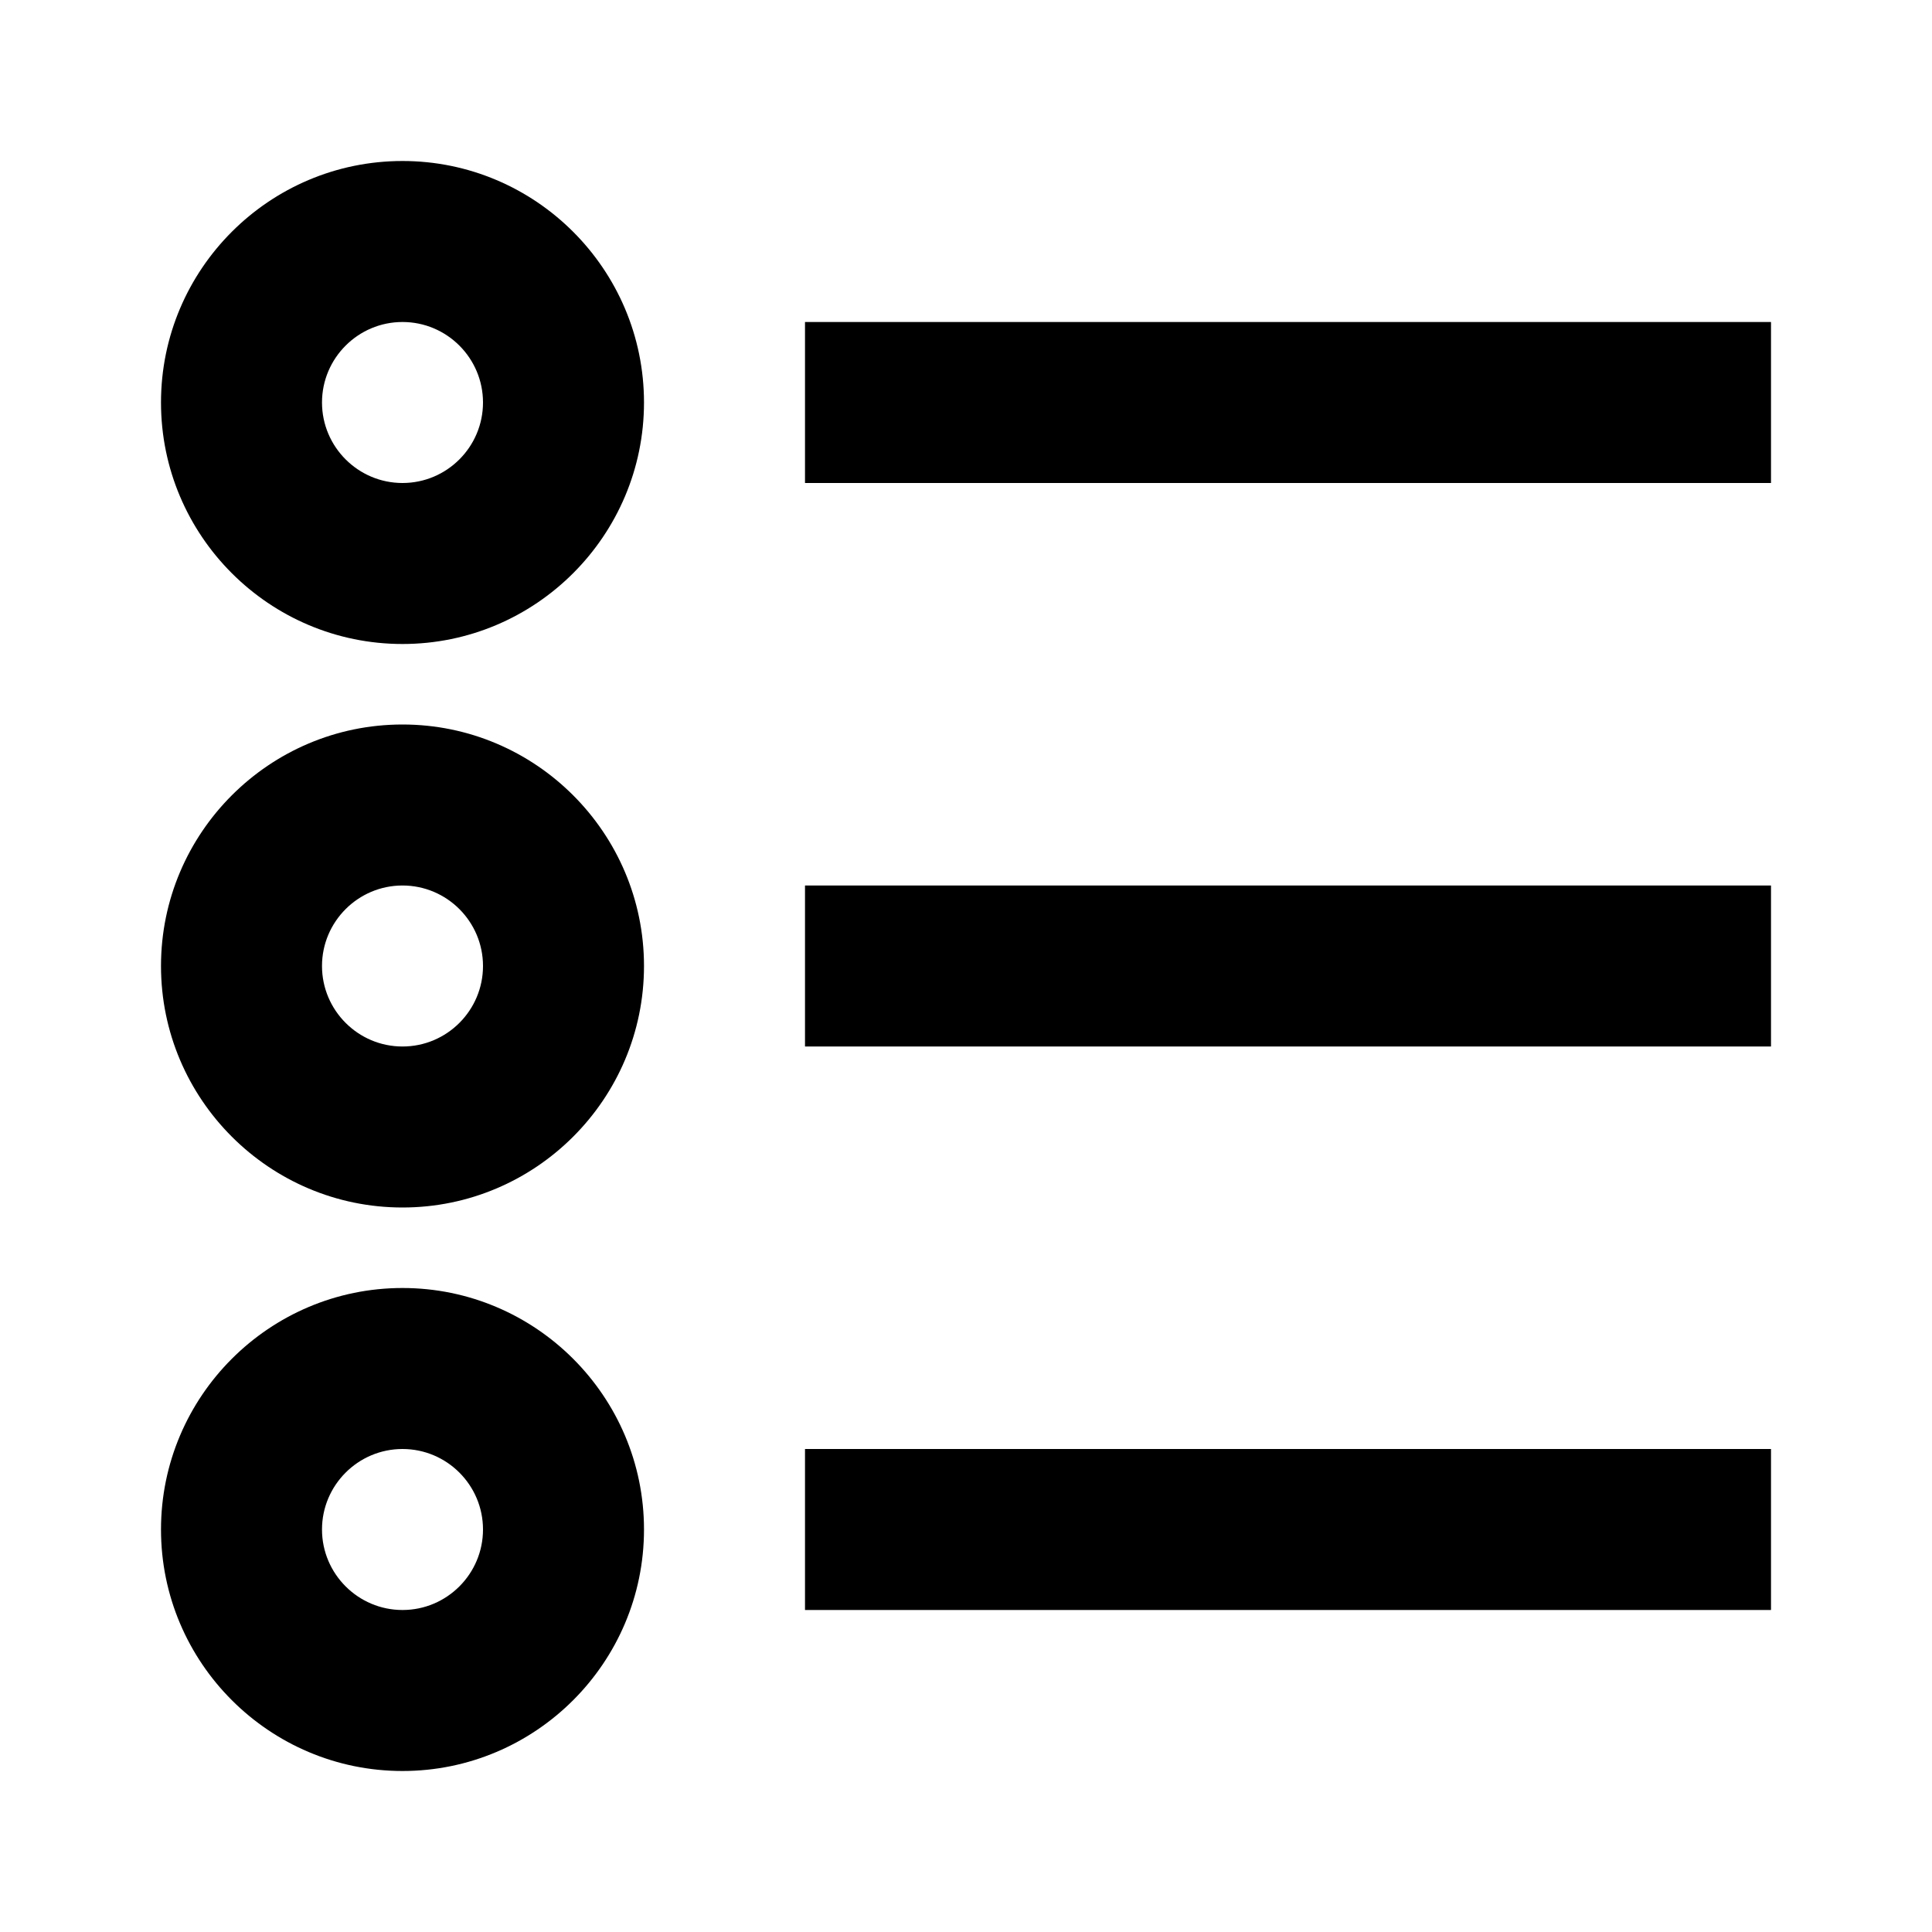
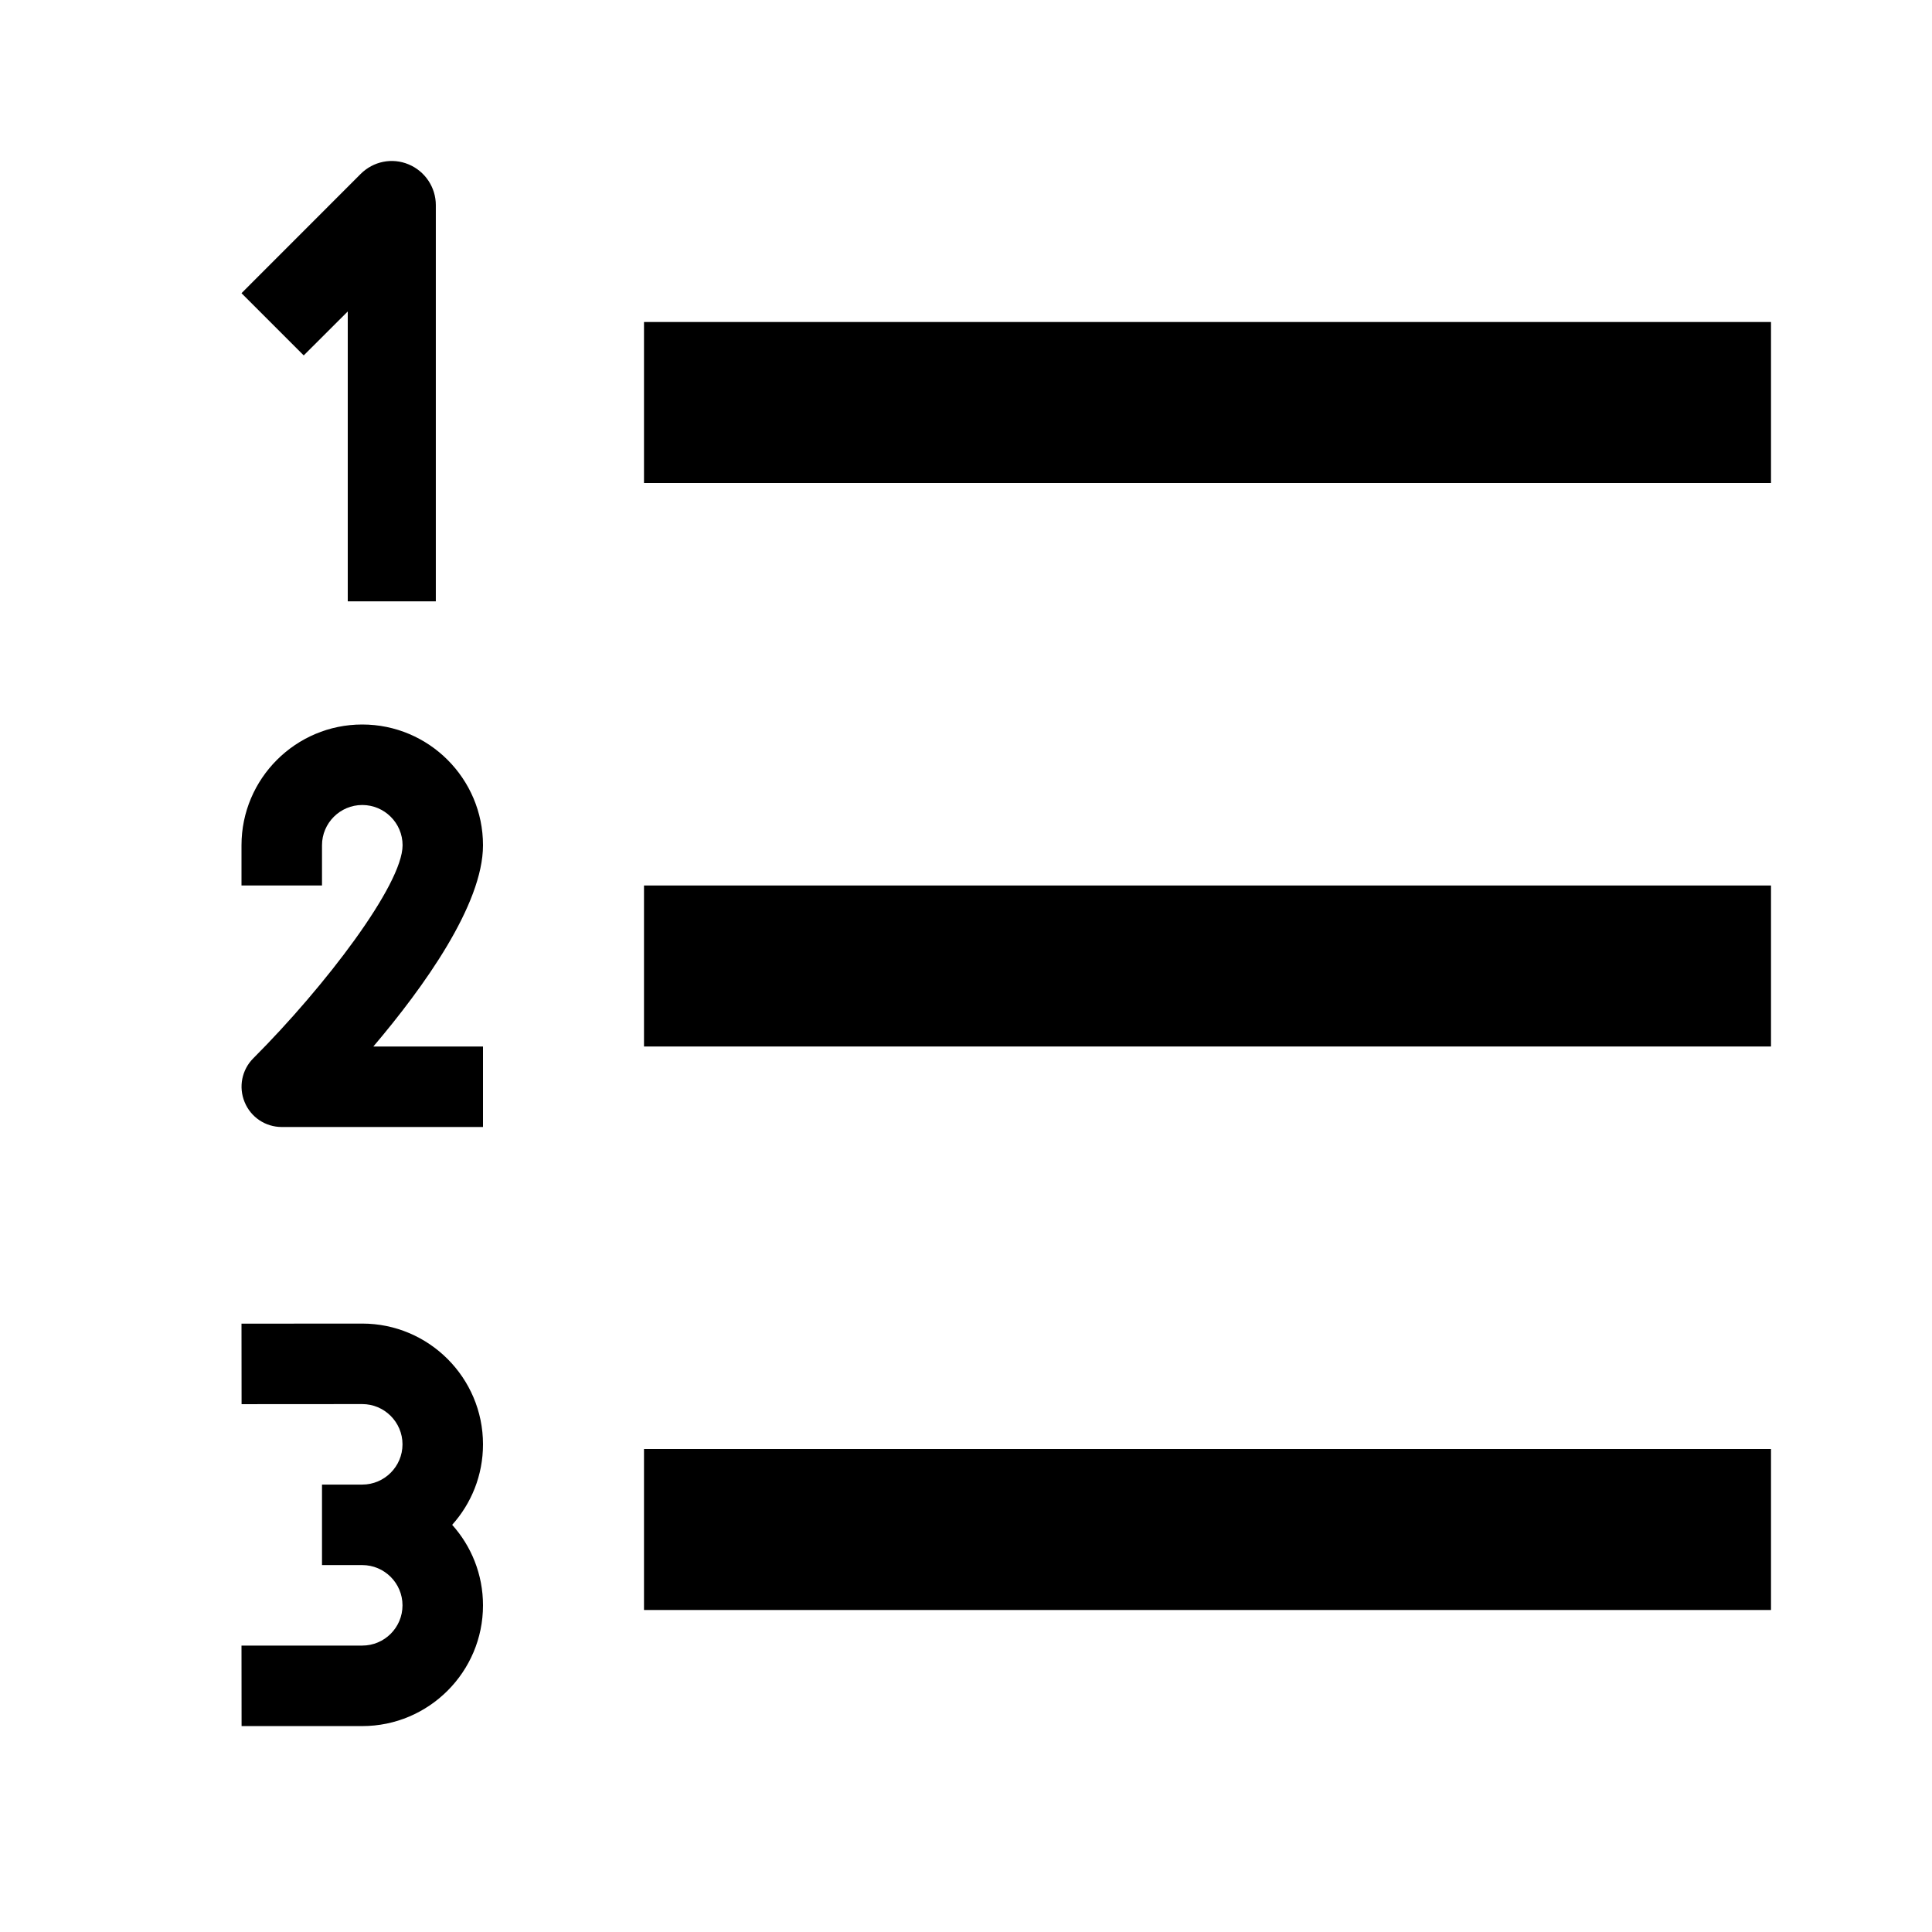
<svg xmlns="http://www.w3.org/2000/svg" width="24" height="24" viewBox="0 0 24 24">
  <g fill-rule="evenodd">
-     <path fill-rule="evenodd" d="M5 2C3.346 2 2 3.345 2 5 2 6.655 3.346 8 5 8 6.654 8 8 6.654 8 5 8 3.346 6.654 2 5 2zM5 6C4.449 6 4 5.551 4 5 4 4.449 4.449 4 5 4 5.552 4 6 4.449 6 5 6 5.551 5.552 6 5 6zM5 9C3.346 9 2 10.346 2 12 2 13.654 3.346 15 5 15 6.654 15 8 13.654 8 12 8 10.346 6.654 9 5 9zM5 13C4.449 13 4 12.551 4 12 4 11.449 4.449 11 5 11 5.552 11 6 11.449 6 12 6 12.551 5.552 13 5 13zM5 16C3.346 16 2 17.346 2 19 2 20.654 3.346 22 5 22 6.654 22 8 20.654 8 19 8 17.346 6.654 16 5 16zM5 20C4.449 20 4 19.551 4 19 4 18.449 4.449 18 5 18 5.552 18 6 18.449 6 19 6 19.551 5.552 20 5 20z" />
-     <polygon fill-rule="evenodd" points="10 4 22 4 22 6 10 6" />
-     <polygon fill-rule="evenodd" points="10 11 22 11 22 13 10 13" />
-     <polygon fill-rule="evenodd" points="10 18 22 18 22 20 10 20" />
+     <g fill-rule="evenodd" transform="translate(3 2)">
+       <polygon points="0 0 14 0 14 2 0 2" transform="translate(5 2)" />
+       <polygon points="0 0 14 0 14 2 0 2" transform="translate(5 9)" />
+       <polygon points="0 0 14 0 14 2 0 2" transform="translate(5 16)" />
+       <path d="M1.32 1.869L1.32 5.47 2.414 5.47 2.414.548C2.414.327 2.28.127 2.076.042 1.871-.044 1.637.004 1.48.161L0 1.642.773 2.415 1.32 1.869zM1.5 7C.673 7 0 7.673 0 8.5L0 9 1 9 1 8.5C1 8.224 1.225 8 1.5 8 1.776 8 2.001 8.224 2.001 8.5 2.001 8.989 1.038 10.254.147 11.146.004 11.289-.039 11.503.039 11.691.116 11.879.298 12 .5 12L3 12 3 11 1.638 11C2.261 10.266 3 9.238 3 8.5 3 7.673 2.328 7 1.5 7zM1.5 14.442L0 14.443.001 15.443 1.5 15.442C1.775 15.442 2 15.666 2 15.942 2 16.218 1.775 16.442 1.5 16.442L1 16.442 1 17.442 1.5 17.442C1.775 17.442 2 17.666 2 17.942 2 18.219 1.775 18.442 1.5 18.442L0 18.442.001 19.442 1.5 19.442C2.327 19.442 3 18.769 3 17.942 3 17.558 2.855 17.207 2.617 16.942 2.855 16.677 3 16.327 3 15.942 3 15.115 2.327 14.442 1.5 14.442z" />
+     </g>
  </g>
</svg>
